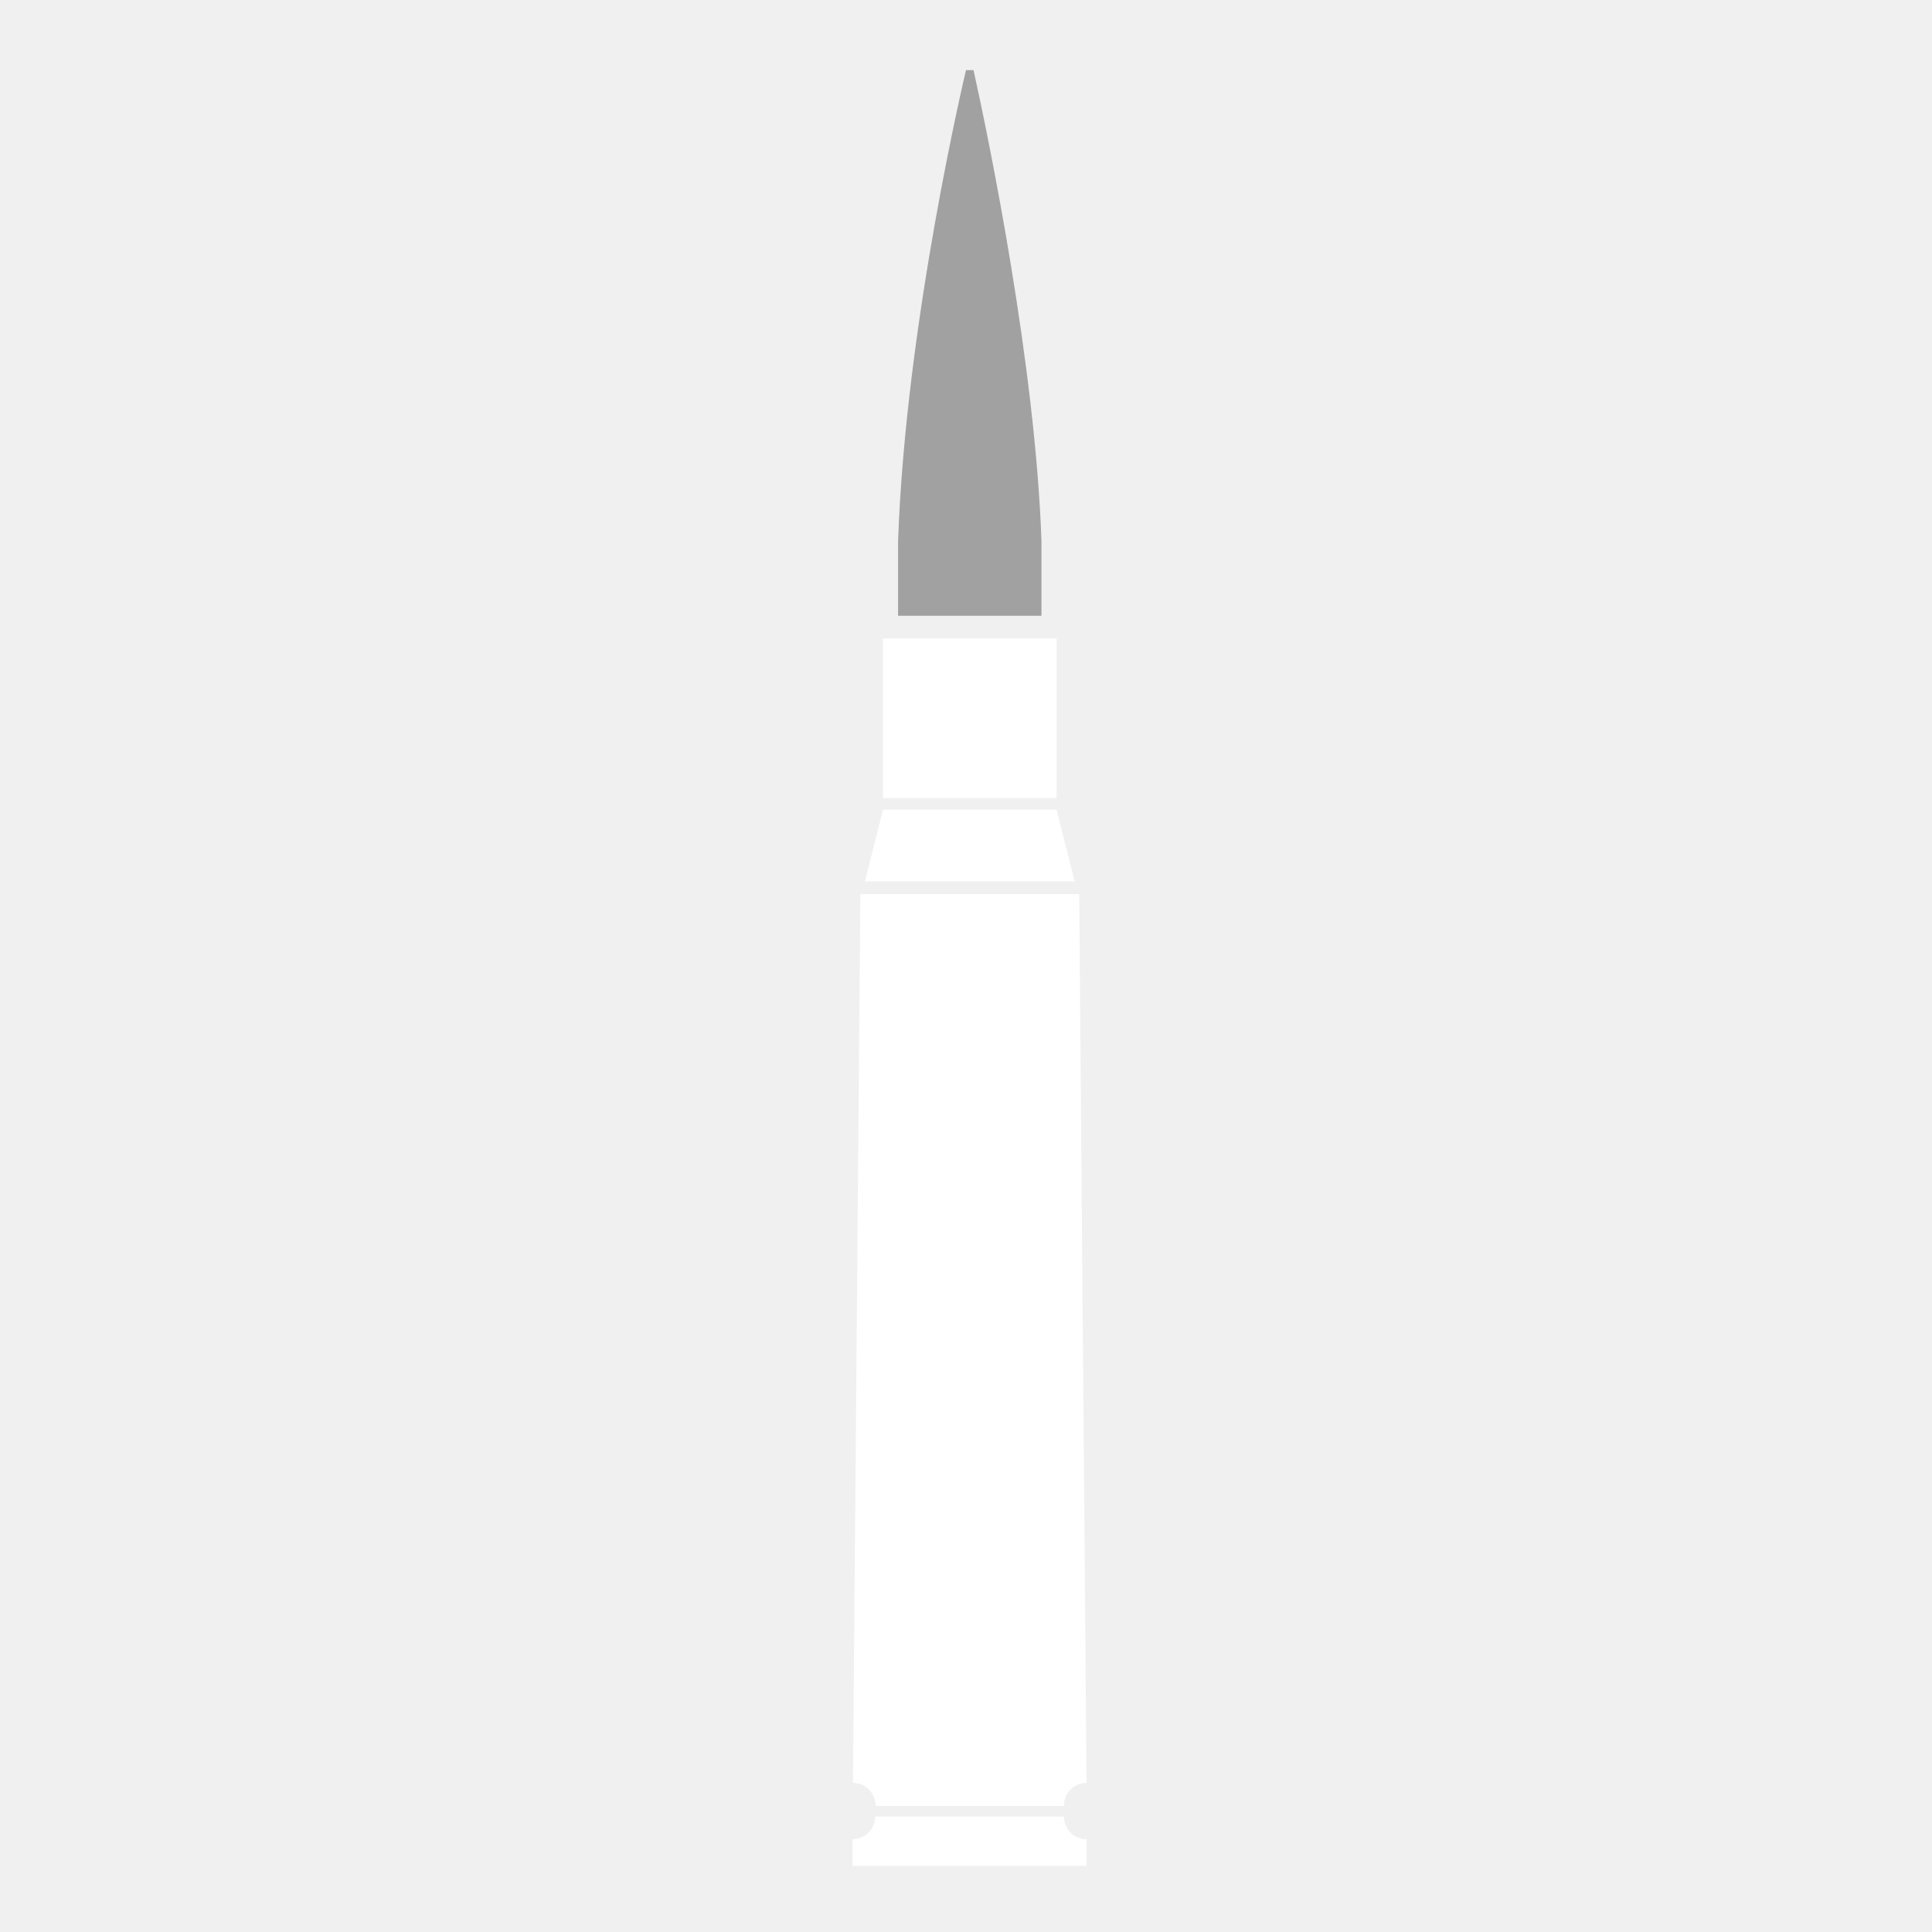
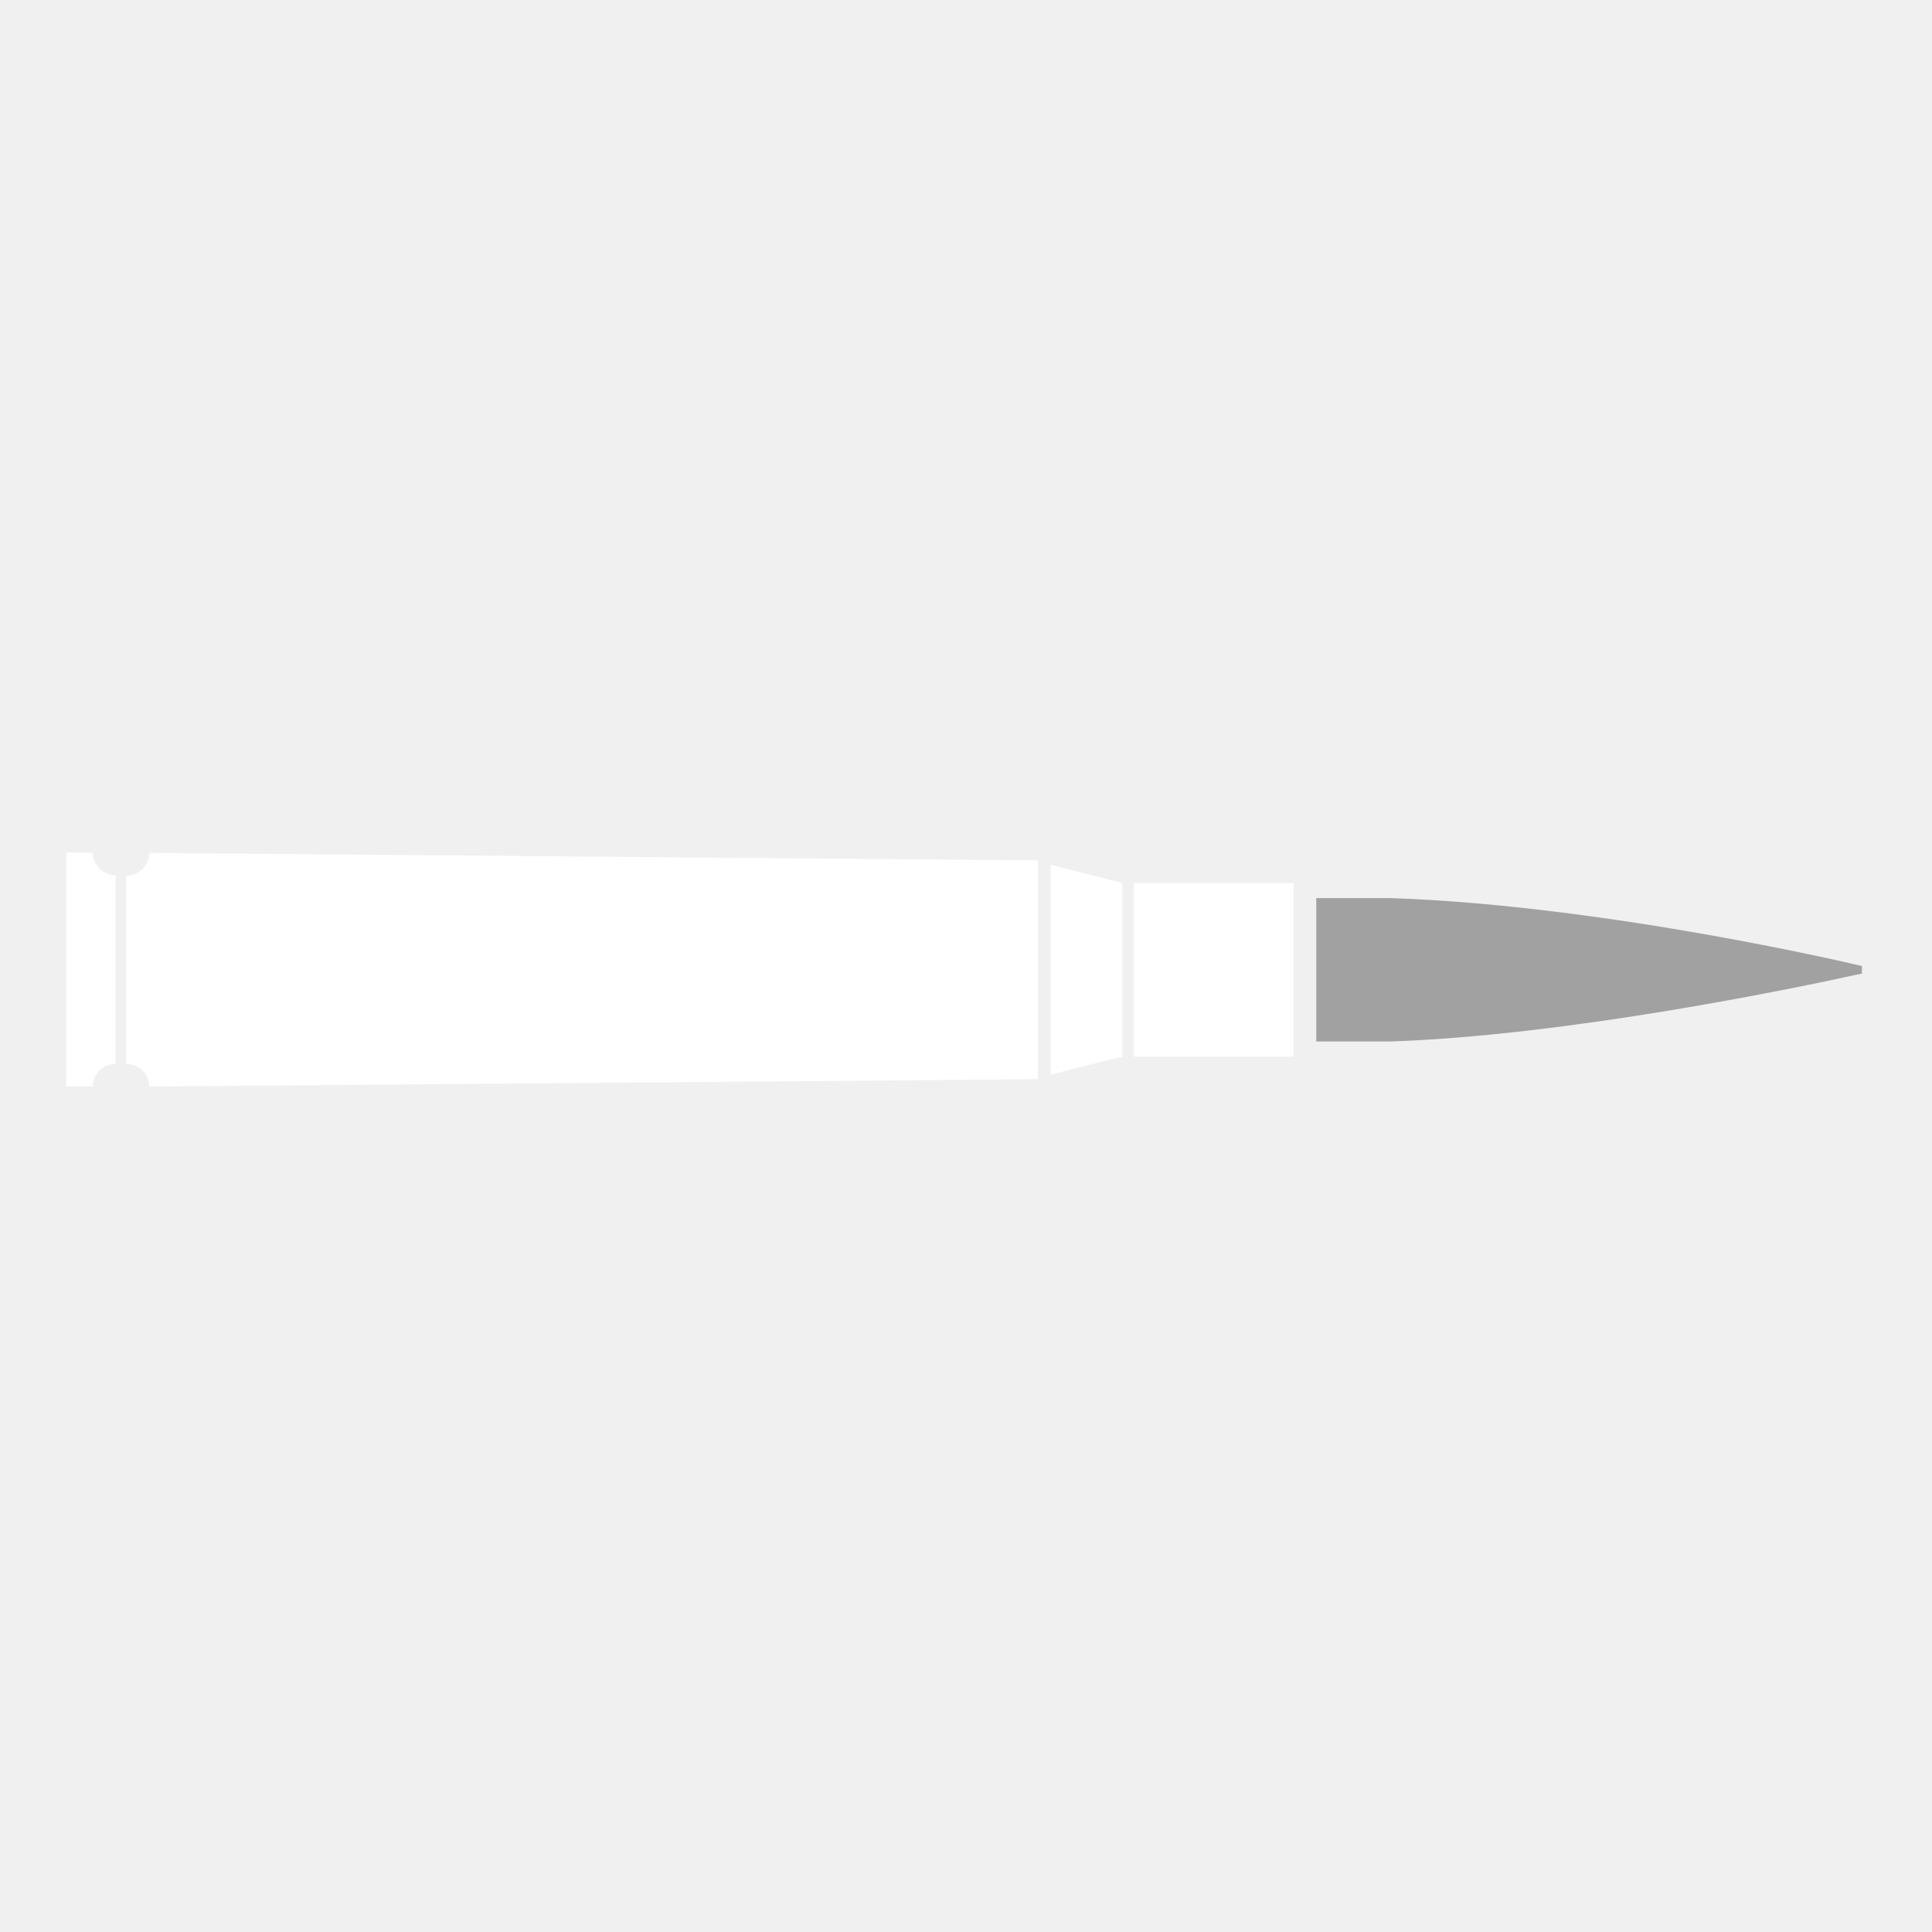
<svg xmlns="http://www.w3.org/2000/svg" width="512" height="512" fill="none" viewBox="0 0 512 512">
-   <path fill="#fff" d="m228.003 237.34-1.96 235.14c3.34 0 6.02 2.74 6 6.1h49.9c-.02-3.36 2.66-6.1 6-6.1l-1.94-235.14v-.4h-58v.4ZM280 169.18h-46v42.32h46v-42.32Zm.003 45.4h-46l-4.8 19h55.6l-4.8-19Z" />
-   <path fill="#A1A1A1" d="M276 163.18v-19.8c-1.6-46.4-13.8-105.8-18-124.8h-2s-16 66.8-18 124.8v19.8h38Z" />
-   <path fill="#fff" d="M281.941 481.4h-50c0 3.32-2.68 6-6 6v7.06h62v-7.06c-3.32 0-6-2.68-6-6Z" />
+   <path fill="#fff" d="m274.663 228-235.14-1.96c0 3.34-2.74 6.02-6.1 6v49.9c3.36-.02 6.1 2.66 6.1 6l235.14-1.94h.399v-58h-.399Zm68.157 52v-46H300.5v46h42.32Zm-45.398 0v-46l-19-4.8v55.6l19-4.8Z" />
+   <path fill="#A1A1A1" d="M348.822 276h19.8c46.4-1.6 105.8-13.8 124.8-18v-2s-66.8-16-124.8-18h-19.8v38Z" />
+   <path fill="#fff" d="M30.602 281.94v-50c-3.32 0-6-2.68-6-6h-7.06v62h7.06c0-3.32 2.68-6 6-6Z" />
</svg>
